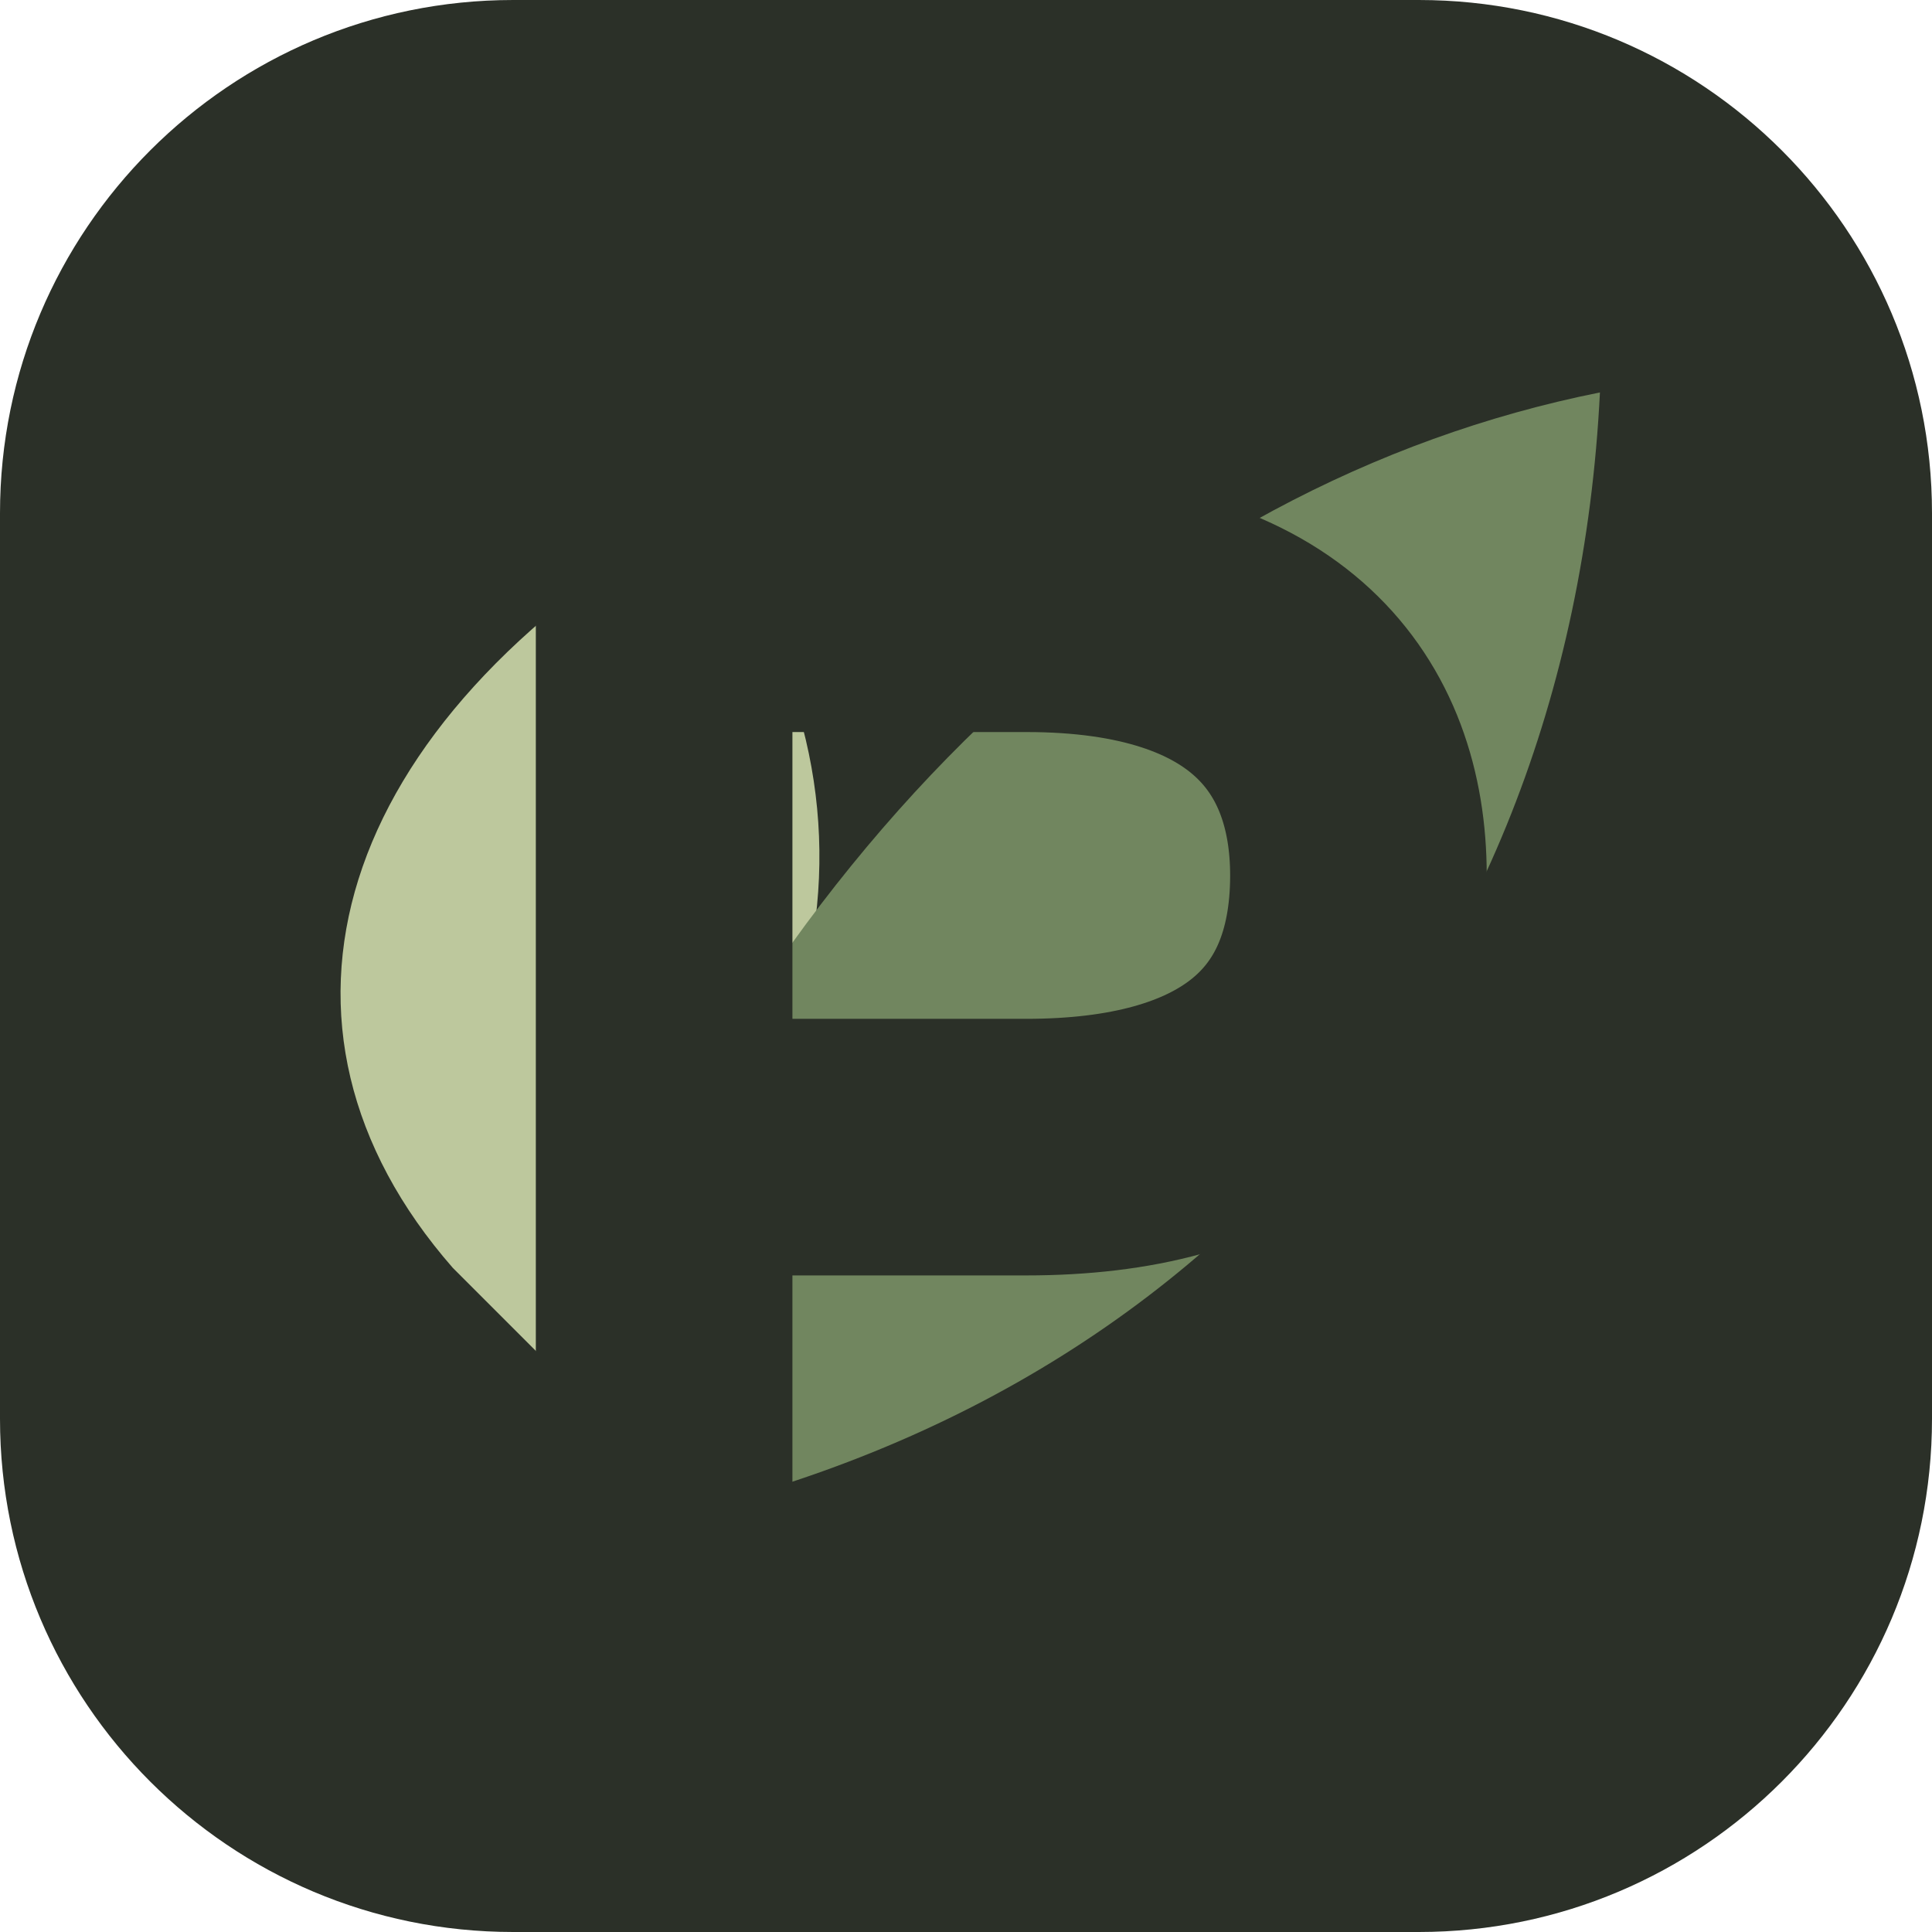
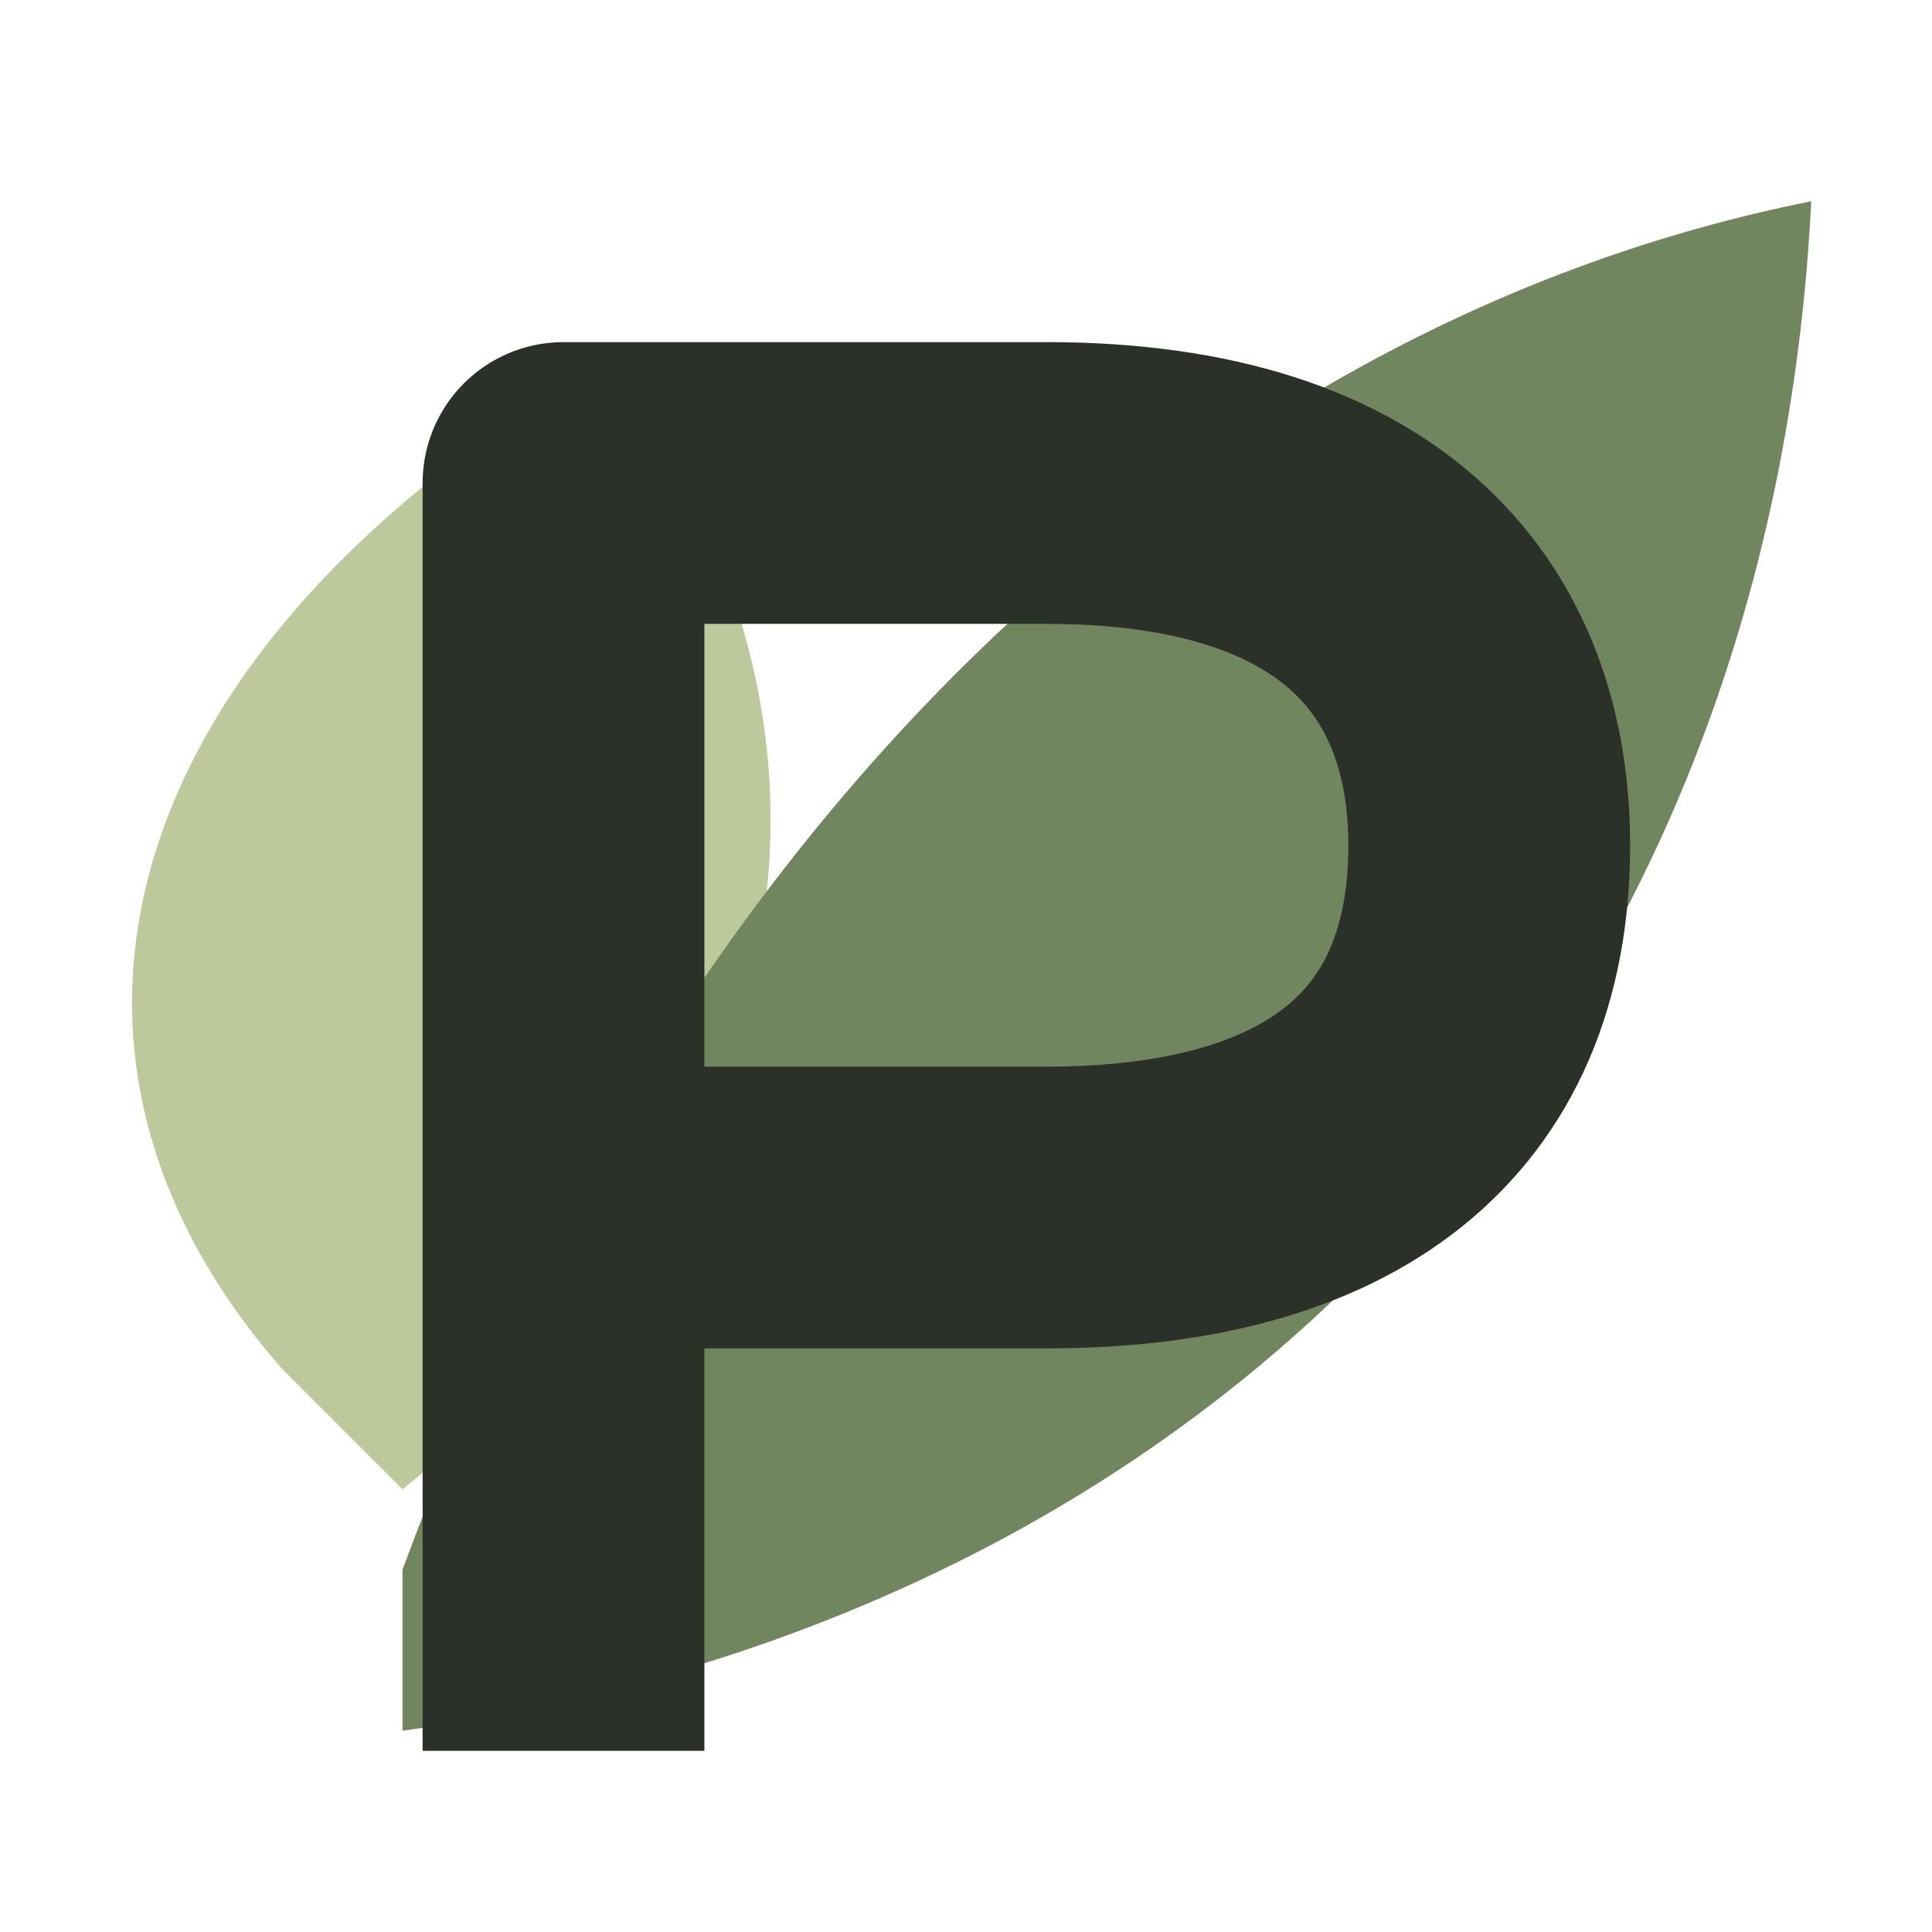
- <svg xmlns="http://www.w3.org/2000/svg" width="64" height="64" viewBox="0 0 64 64">
-   <rect width="64" height="64" rx="17" fill="#2b3028" />
+ <svg xmlns="http://www.w3.org/2000/svg" width="64" height="64" viewBox="8 8 48 48">
+   <style>.letter{stroke:#2b3028}@media(prefers-color-scheme:dark){.letter{stroke:#ecf0e4}}</style>
  <path d="M15 42C8 34 11 24 23 17C30 26 28 37 18 45Z" fill="#bdc89d" />
  <path d="M18 47C25 28 38 16 53 13C52 33 39 48 18 51Z" fill="#71865f" />
-   <path d="M22 48V20H34C42 20 45 24 45 29C45 35 41 38 34 38H22" fill="none" stroke="#2b3028" stroke-width="8.5" stroke-linecap="square" stroke-linejoin="round" />
+   <path class="letter" d="M22 48V20H34C42 20 45 24 45 29C45 35 41 38 34 38H22" fill="none" stroke-width="7" stroke-linecap="square" stroke-linejoin="round" />
</svg>
